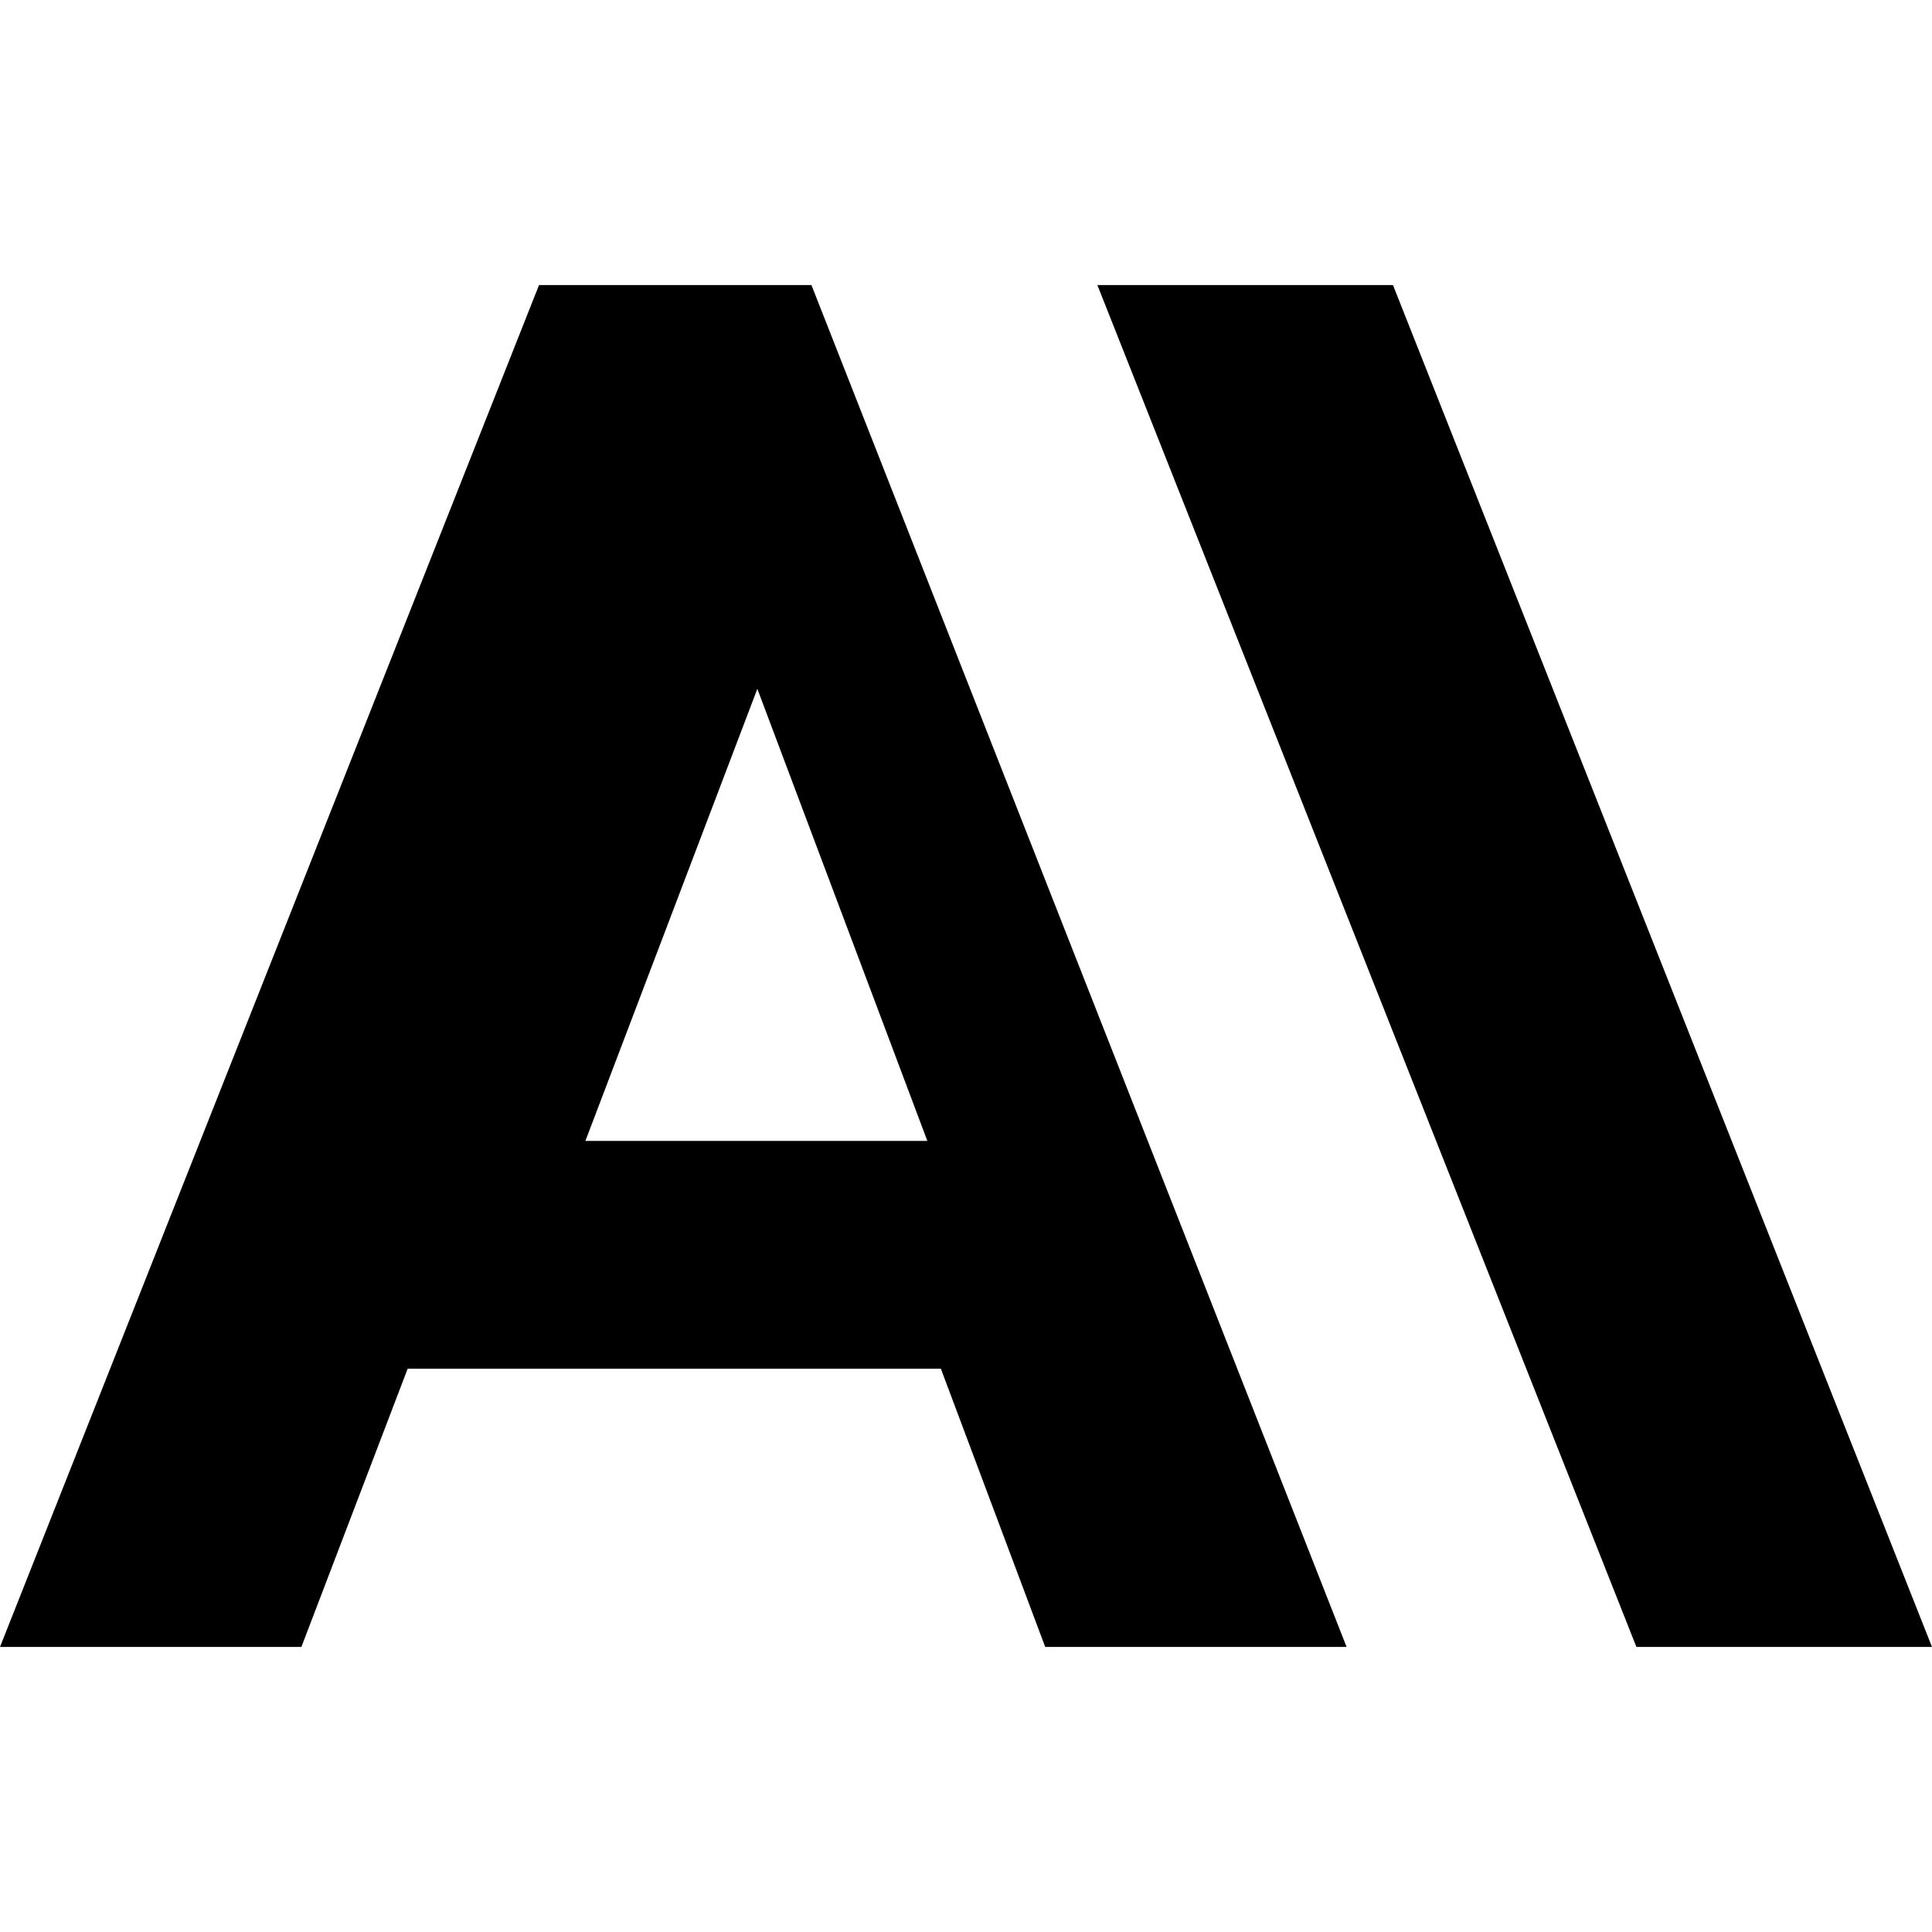
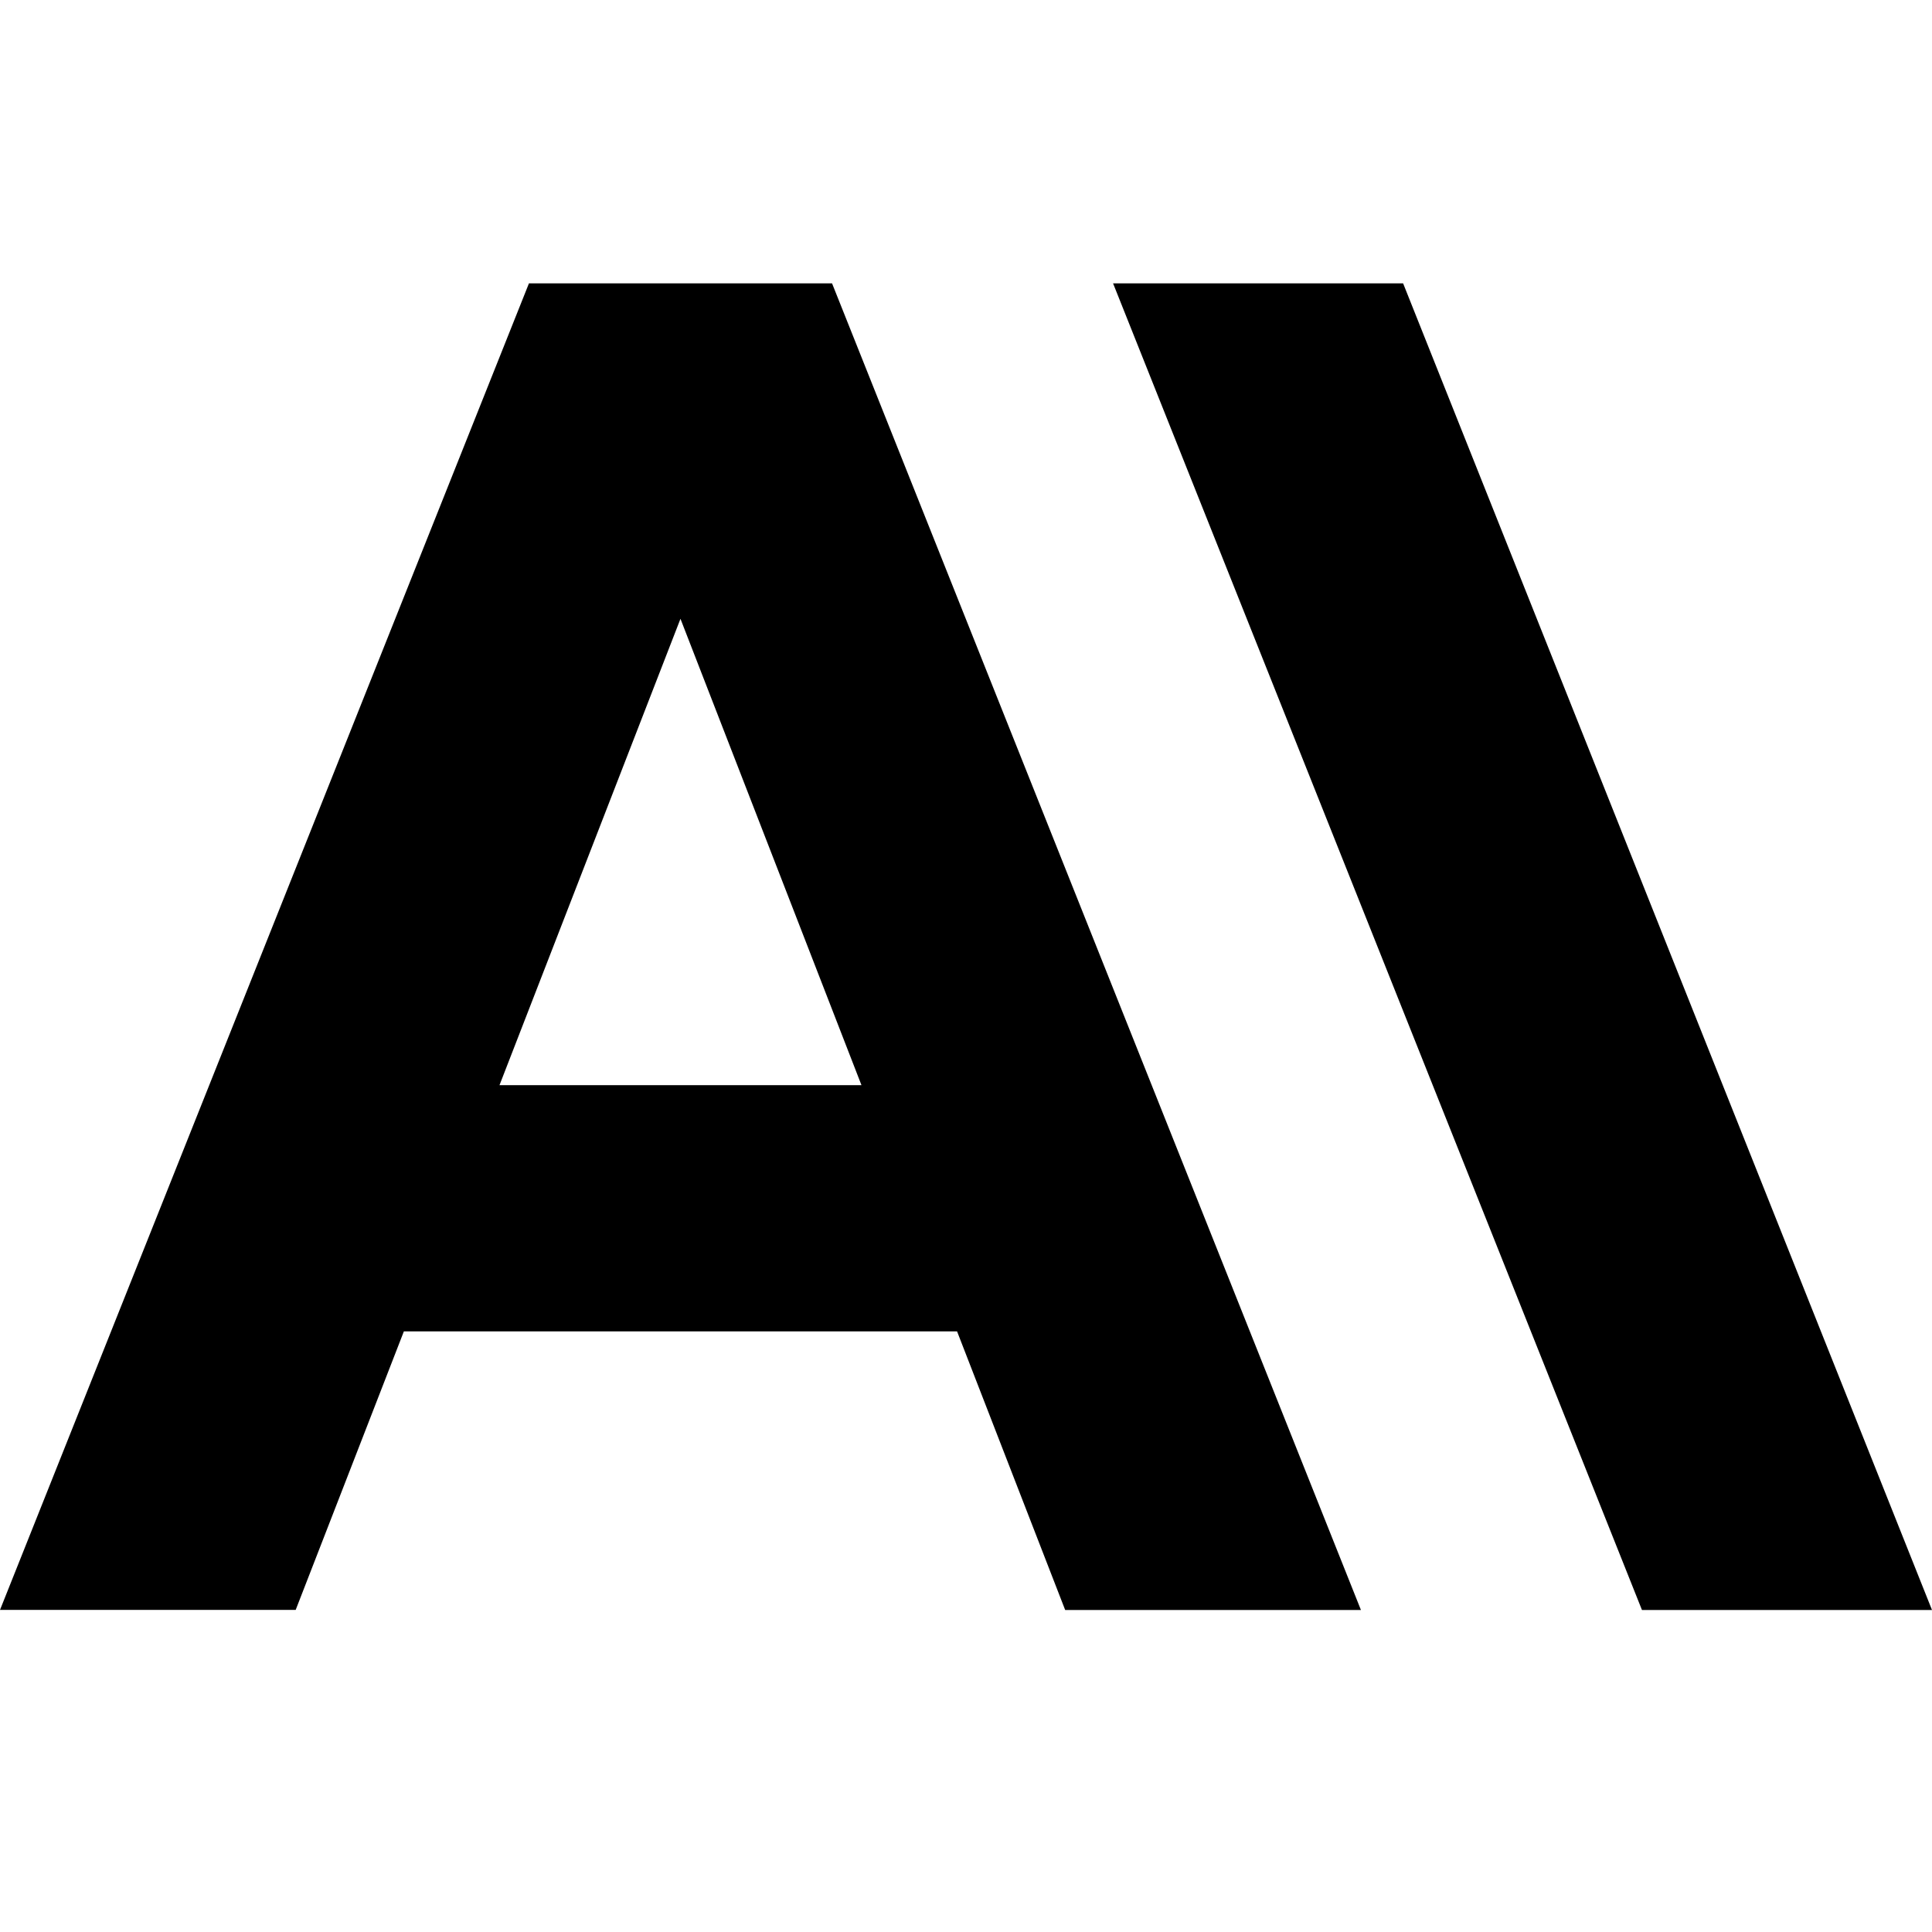
- <svg xmlns="http://www.w3.org/2000/svg" viewBox="0 0 24 24" fill="currentColor">
-   <path d="M17.304 3.541h-3.672l6.696 16.918h3.672l-6.696-16.918zM6.696 3.541 0 20.459h3.744l1.32-3.456h6.624l1.296 3.456h3.744L10.08 3.541H6.696zm.576 10.632 2.136-5.616 2.112 5.616H7.272z" />
+ <svg xmlns="http://www.w3.org/2000/svg" viewBox="0 0 24 24" fill="currentColor" fill-rule="evenodd">
+   <path d="M13.827 3.52h3.603L24 20h-3.603l-6.57-16.48zm-7.258 0h3.767L16.906 20h-3.674l-1.343-3.461H5.017l-1.344 3.46H0L6.57 3.522zm4.132 9.959L8.453 7.687 6.205 13.48H10.7z" />
</svg>
